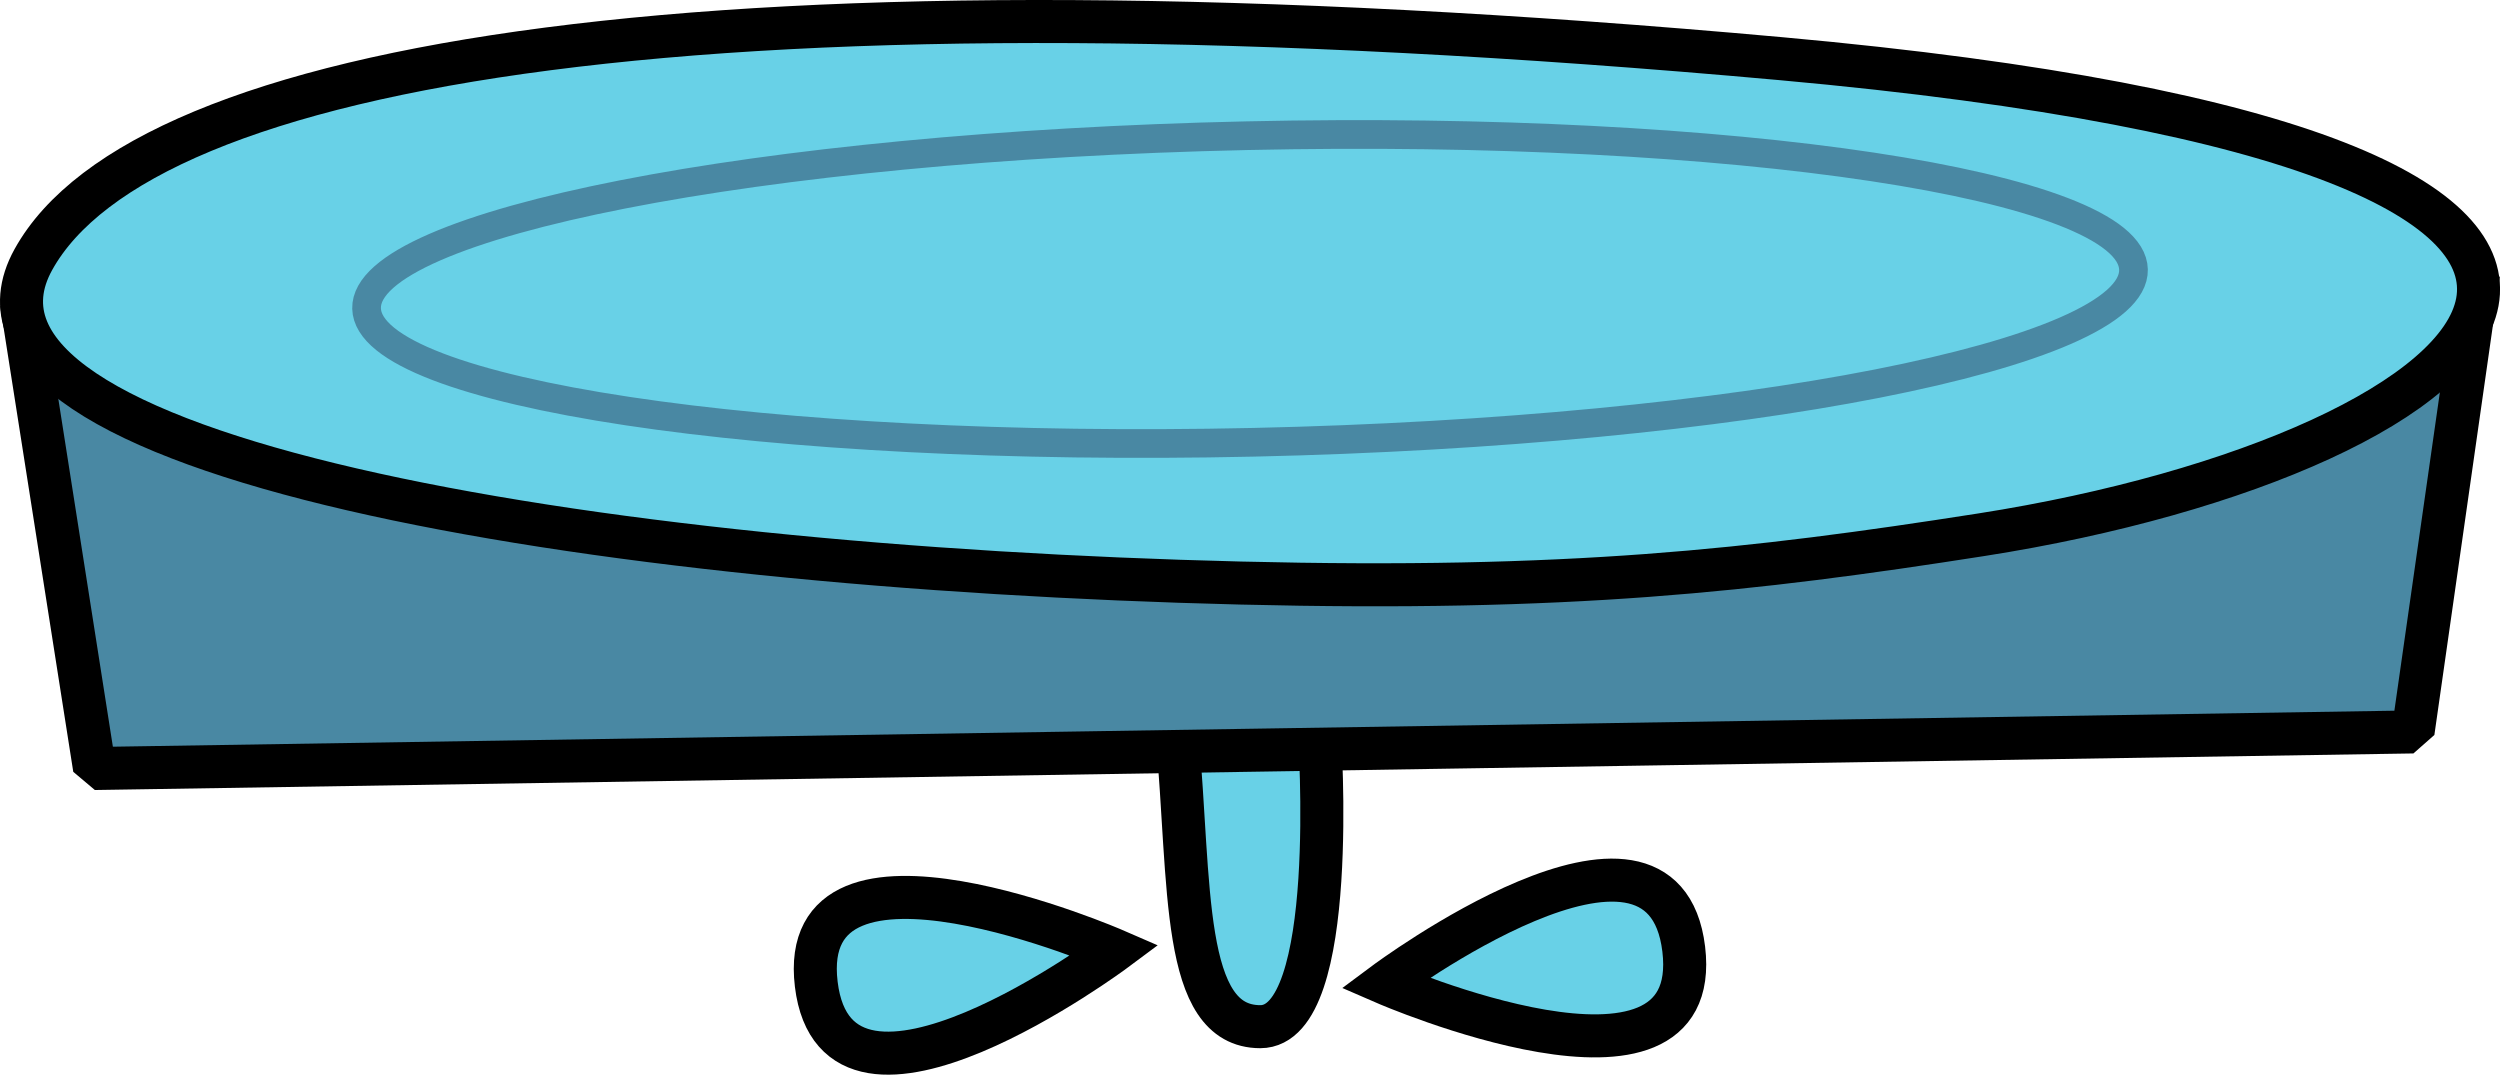
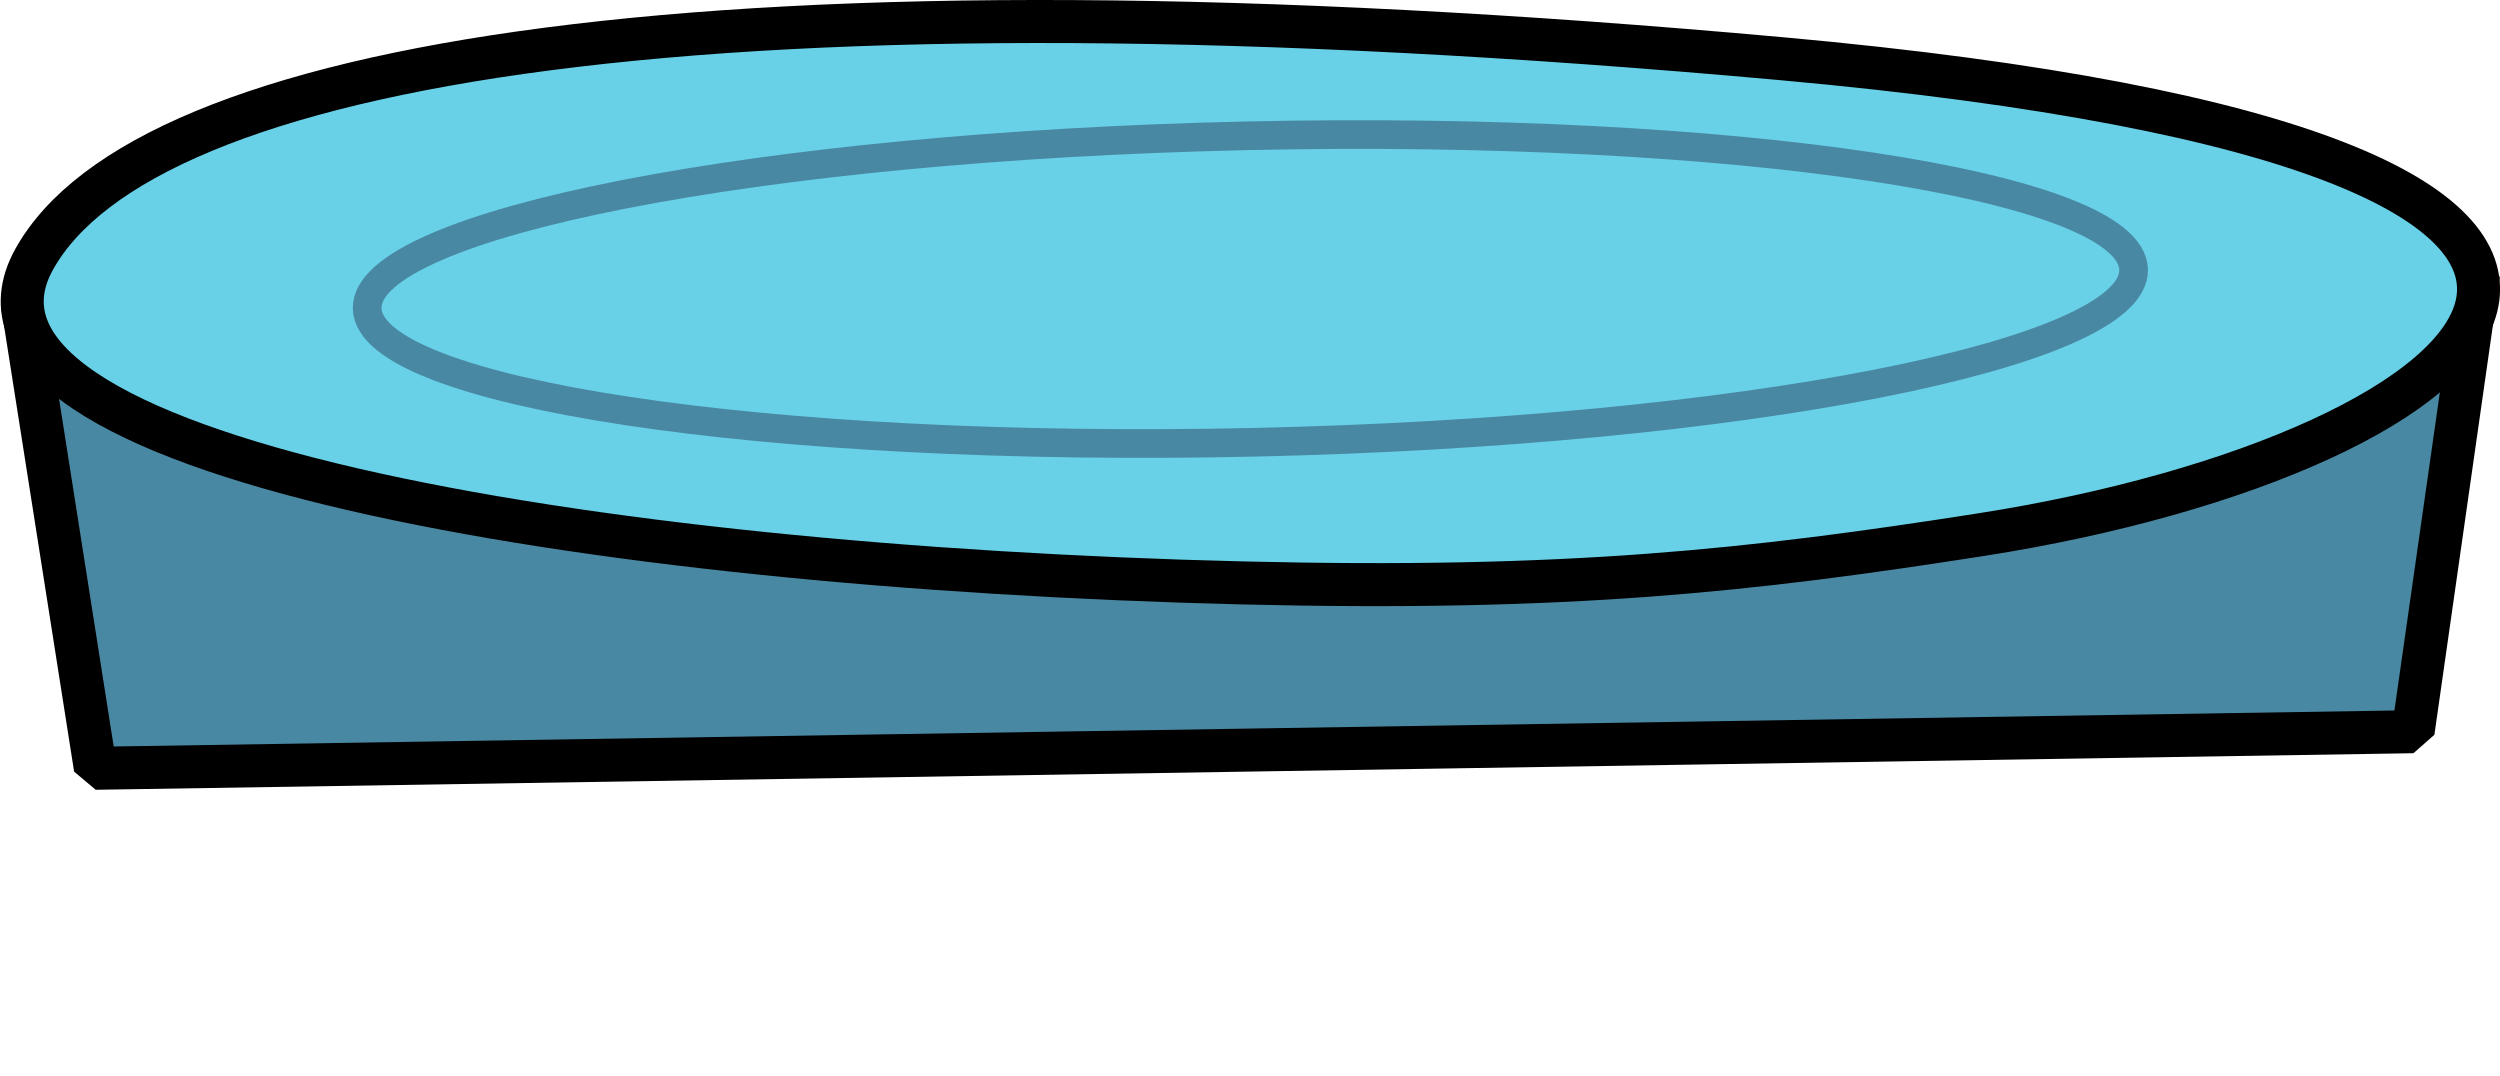
- <svg xmlns="http://www.w3.org/2000/svg" id="Livello_2" viewBox="0 0 174.3 74.93">
+ <svg xmlns="http://www.w3.org/2000/svg" id="Livello_2" viewBox="0 0 174.35 74.99">
  <defs>
-     <style>.cls-1,.cls-2,.cls-3{stroke:#000;stroke-width:3px;}.cls-1,.cls-4{stroke-miterlimit:10;}.cls-1,.cls-3{fill:#68d1e7;}.cls-2{fill:#4988a3;}.cls-2,.cls-3{stroke-linejoin:bevel;}.cls-4{fill:none;stroke:#4988a3;stroke-width:2px;}</style>
+     <style>.cls-1,.cls-2{fill:none;}.cls-3{fill:#4988a3;}.cls-3,.cls-4{stroke:#000;stroke-linejoin:bevel;stroke-width:3px;}.cls-4{fill:#68d1e7;}.cls-2{stroke:#4988a3;stroke-miterlimit:10;stroke-width:2px;}</style>
  </defs>
-   <g id="movingDisappearingPlatforms">
-     <g>
+   <g id="movingPlatforms">
+     <g id="moving4">
+       <rect class="cls-1" y=".1" width="174.29" height="74.89" />
      <g>
-         <path class="cls-3" d="M82.06,51.14c.97,10.51,.24,20.44,5.81,20.44s4.12-20.44,4.12-20.44" />
-         <path class="cls-1" d="M77.74,66.25s-19.37,14.43-20.83,2.37c-1.45-12.06,20.83-2.37,20.83-2.37Z" />
-         <path class="cls-1" d="M96.56,68.54s19.37-14.43,20.83-2.37c1.45,12.06-20.83,2.37-20.83,2.37Z" />
-       </g>
-       <g>
-         <polygon class="cls-2" points="1.5 21.13 6.59 53.58 168.24 51.03 172.8 19.11 1.5 21.13" />
-         <path class="cls-3" d="M86.48,40.65C41.11,39.54-5.31,31.86,2.33,18.09,9.97,4.32,49.79-2.63,124.16,4.09c74.44,6.72,50.39,27.49,13.99,33.19-16.1,2.52-28.82,3.93-51.66,3.37Z" />
-         <ellipse class="cls-4" cx="87.15" cy="20.15" rx="61.61" ry="10.69" transform="translate(-.42 1.92) rotate(-1.26)" />
+         <polygon class="cls-3" points="1.55 21.13 6.65 53.58 168.29 51.03 172.85 19.11 1.55 21.13" />
+         <path class="cls-4" d="m86.54,40.65C41.17,39.54-5.26,31.86,2.38,18.09,10.02,4.32,49.84-2.63,124.21,4.09c74.44,6.72,50.39,27.49,13.99,33.19-16.1,2.52-28.82,3.93-51.66,3.37Z" />
+         <ellipse class="cls-2" cx="87.2" cy="20.15" rx="61.61" ry="10.69" transform="translate(-.42 1.93) rotate(-1.26)" />
      </g>
    </g>
  </g>
</svg>
